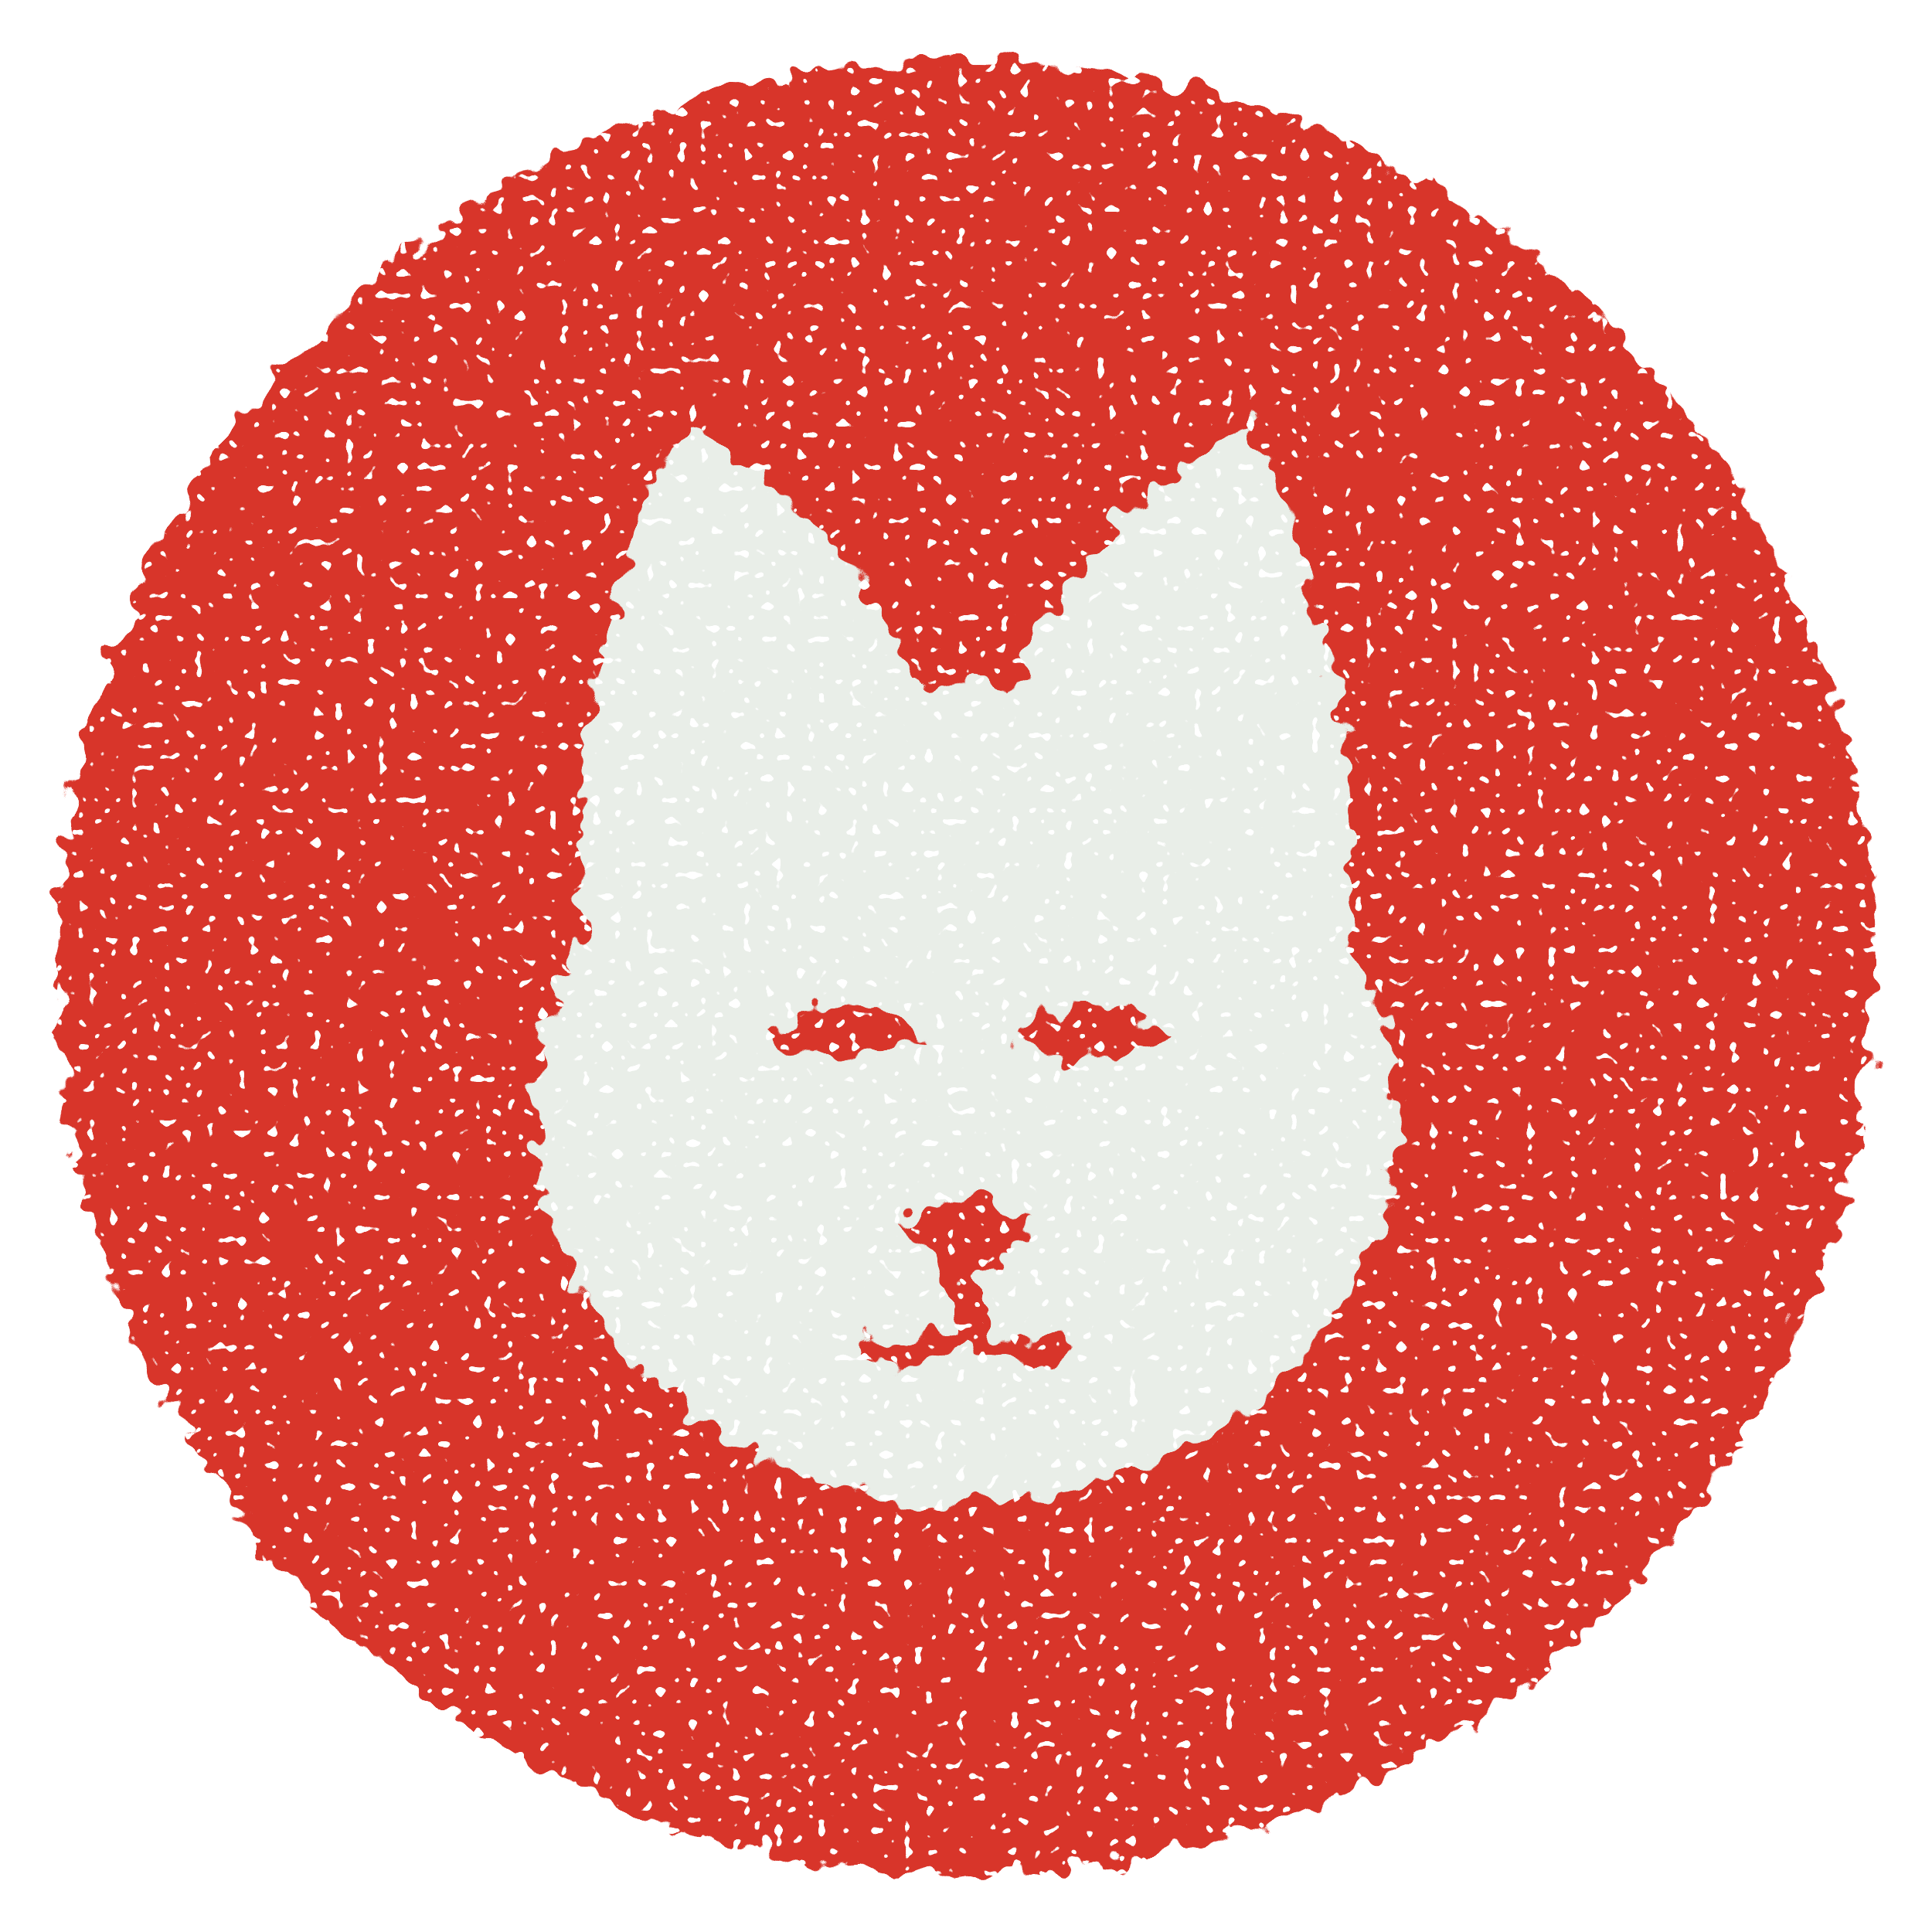
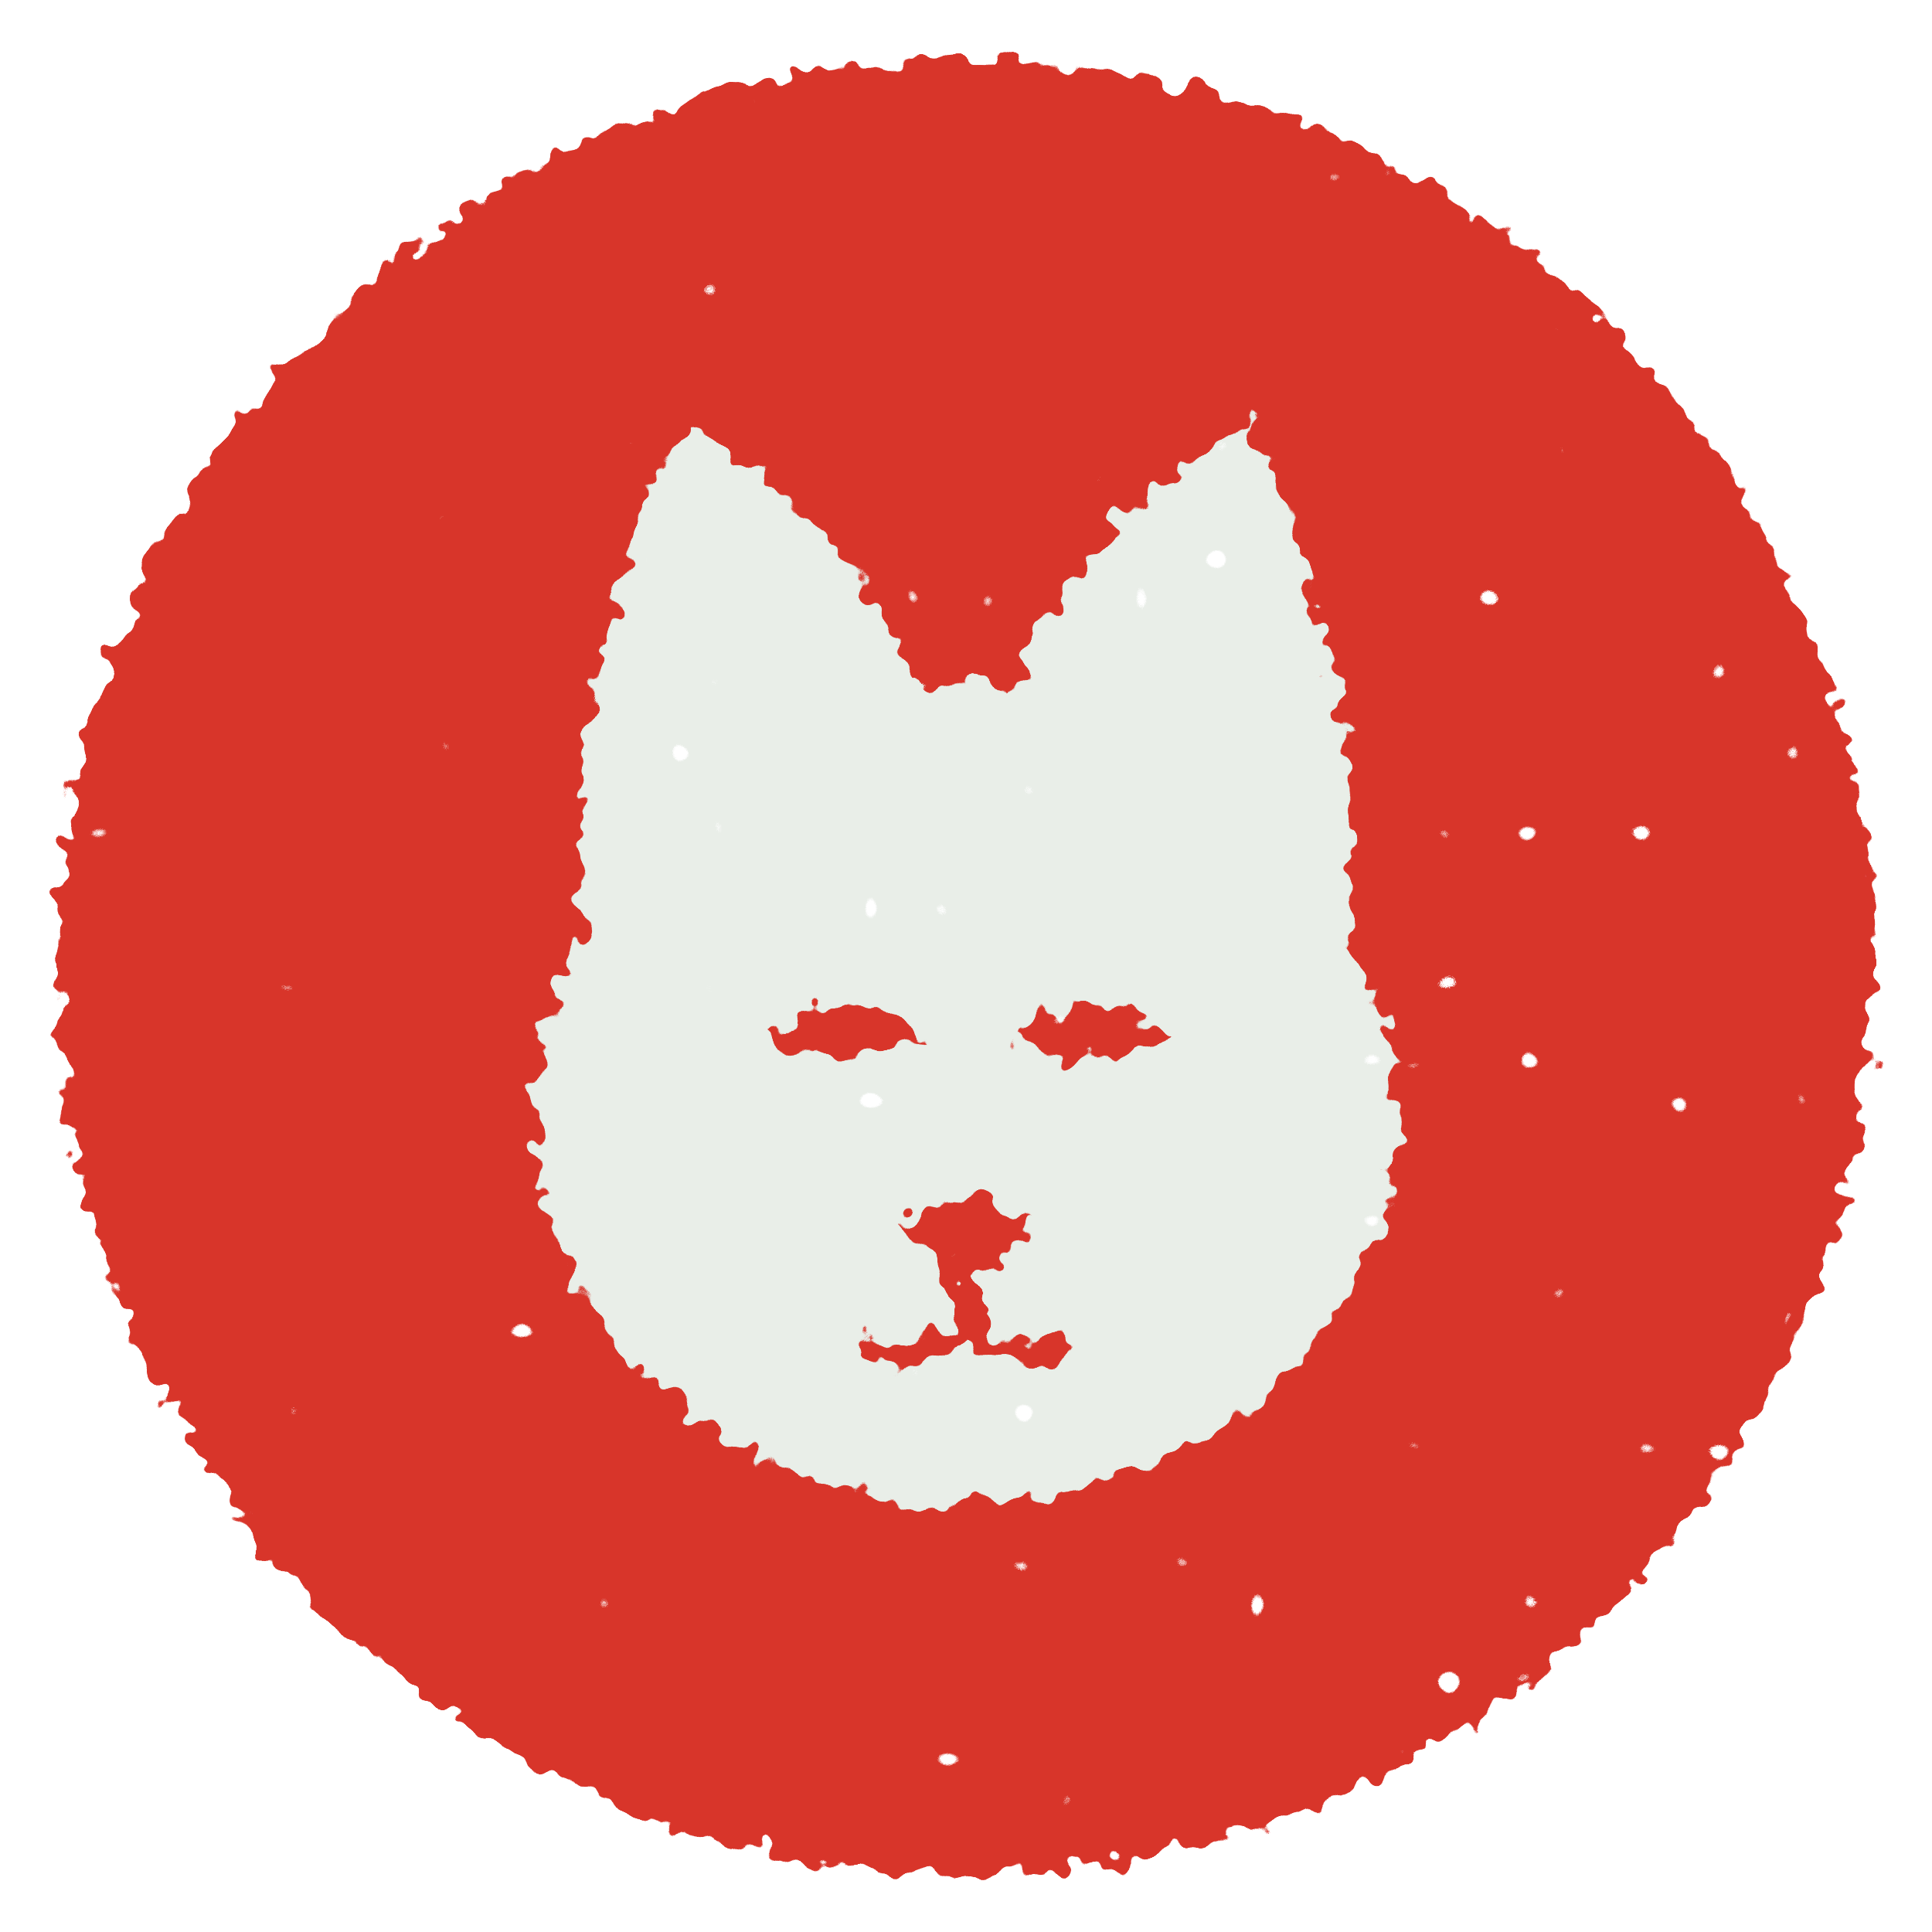
<svg xmlns="http://www.w3.org/2000/svg" viewBox="0 0 100 100" aria-hidden="true" focusable="false">
  <defs>
    <filter id="_R_0_-ink" x="-6%" y="-6%" width="112%" height="112%">
      <feTurbulence type="fractalNoise" baseFrequency="0.7" numOctaves="2" seed="7" result="edge" />
      <feDisplacementMap in="SourceGraphic" in2="edge" scale="2.4" xChannelSelector="R" yChannelSelector="G" result="rough" />
-       <feTurbulence type="fractalNoise" baseFrequency="1.8" numOctaves="1" seed="11" result="grain" />
-       <feColorMatrix in="grain" type="matrix" values="0 0 0 0 0  0 0 0 0 0  0 0 0 0 0  -34 0 0 0 23.5" result="speck" />
+       <feTurbulence type="fractalNoise" baseFrequency="0.5" numOctaves="1" seed="11" result="grain" />
+       <feColorMatrix in="grain" type="matrix" values="0 0 0 0 0  0 0 0 0 0  0 0 0 0 0  -50 0 0 0 39.5" result="speck" />
      <feComposite in="rough" in2="speck" operator="in" />
    </filter>
    <path id="_R_0_-ring" d="M50 50 m-40 0 a40 40 0 1 1 80 0 a40 40 0 1 1 -80 0" />
  </defs>
  <g filter="url(#_R_0_-ink)">
    <circle cx="50" cy="50" r="47" fill="#d8342a" />
    <g transform="translate(50 52) scale(0.86) translate(-50 -48)">
      <path d="M27 44 C26 31 29 21 33 13 C40 17 45 23 47 29 Q50 28.4 53 29 C55 23 60 17 67 13 C71 21 74 31 73 44 C77 50 77 61 72 67 C67 74 59 78 50 78 C41 78 33 74 28 67 C23 61 23 50 27 44 Z" fill="#e9eee8" />
      <g fill="#d8342a">
        <path d="M38 50 Q43 46 47 50 Q43 52.5 38 50 Z" />
        <path d="M53 50 Q57 46 62 50 Q57 52.5 53 50 Z" />
        <path d="M46 61 Q50 58.5 54 61 Q52 64.5 50 64.5 Q48 64.5 46 61 Z" />
        <path d="M50 64.5 V67.5 M50 67.5 Q47 70 44.5 68.5 M50 67.5 Q53 70 55.5 68.5" fill="none" stroke="#d8342a" stroke-width="1.3" stroke-linecap="round" />
      </g>
    </g>
  </g>
</svg>
